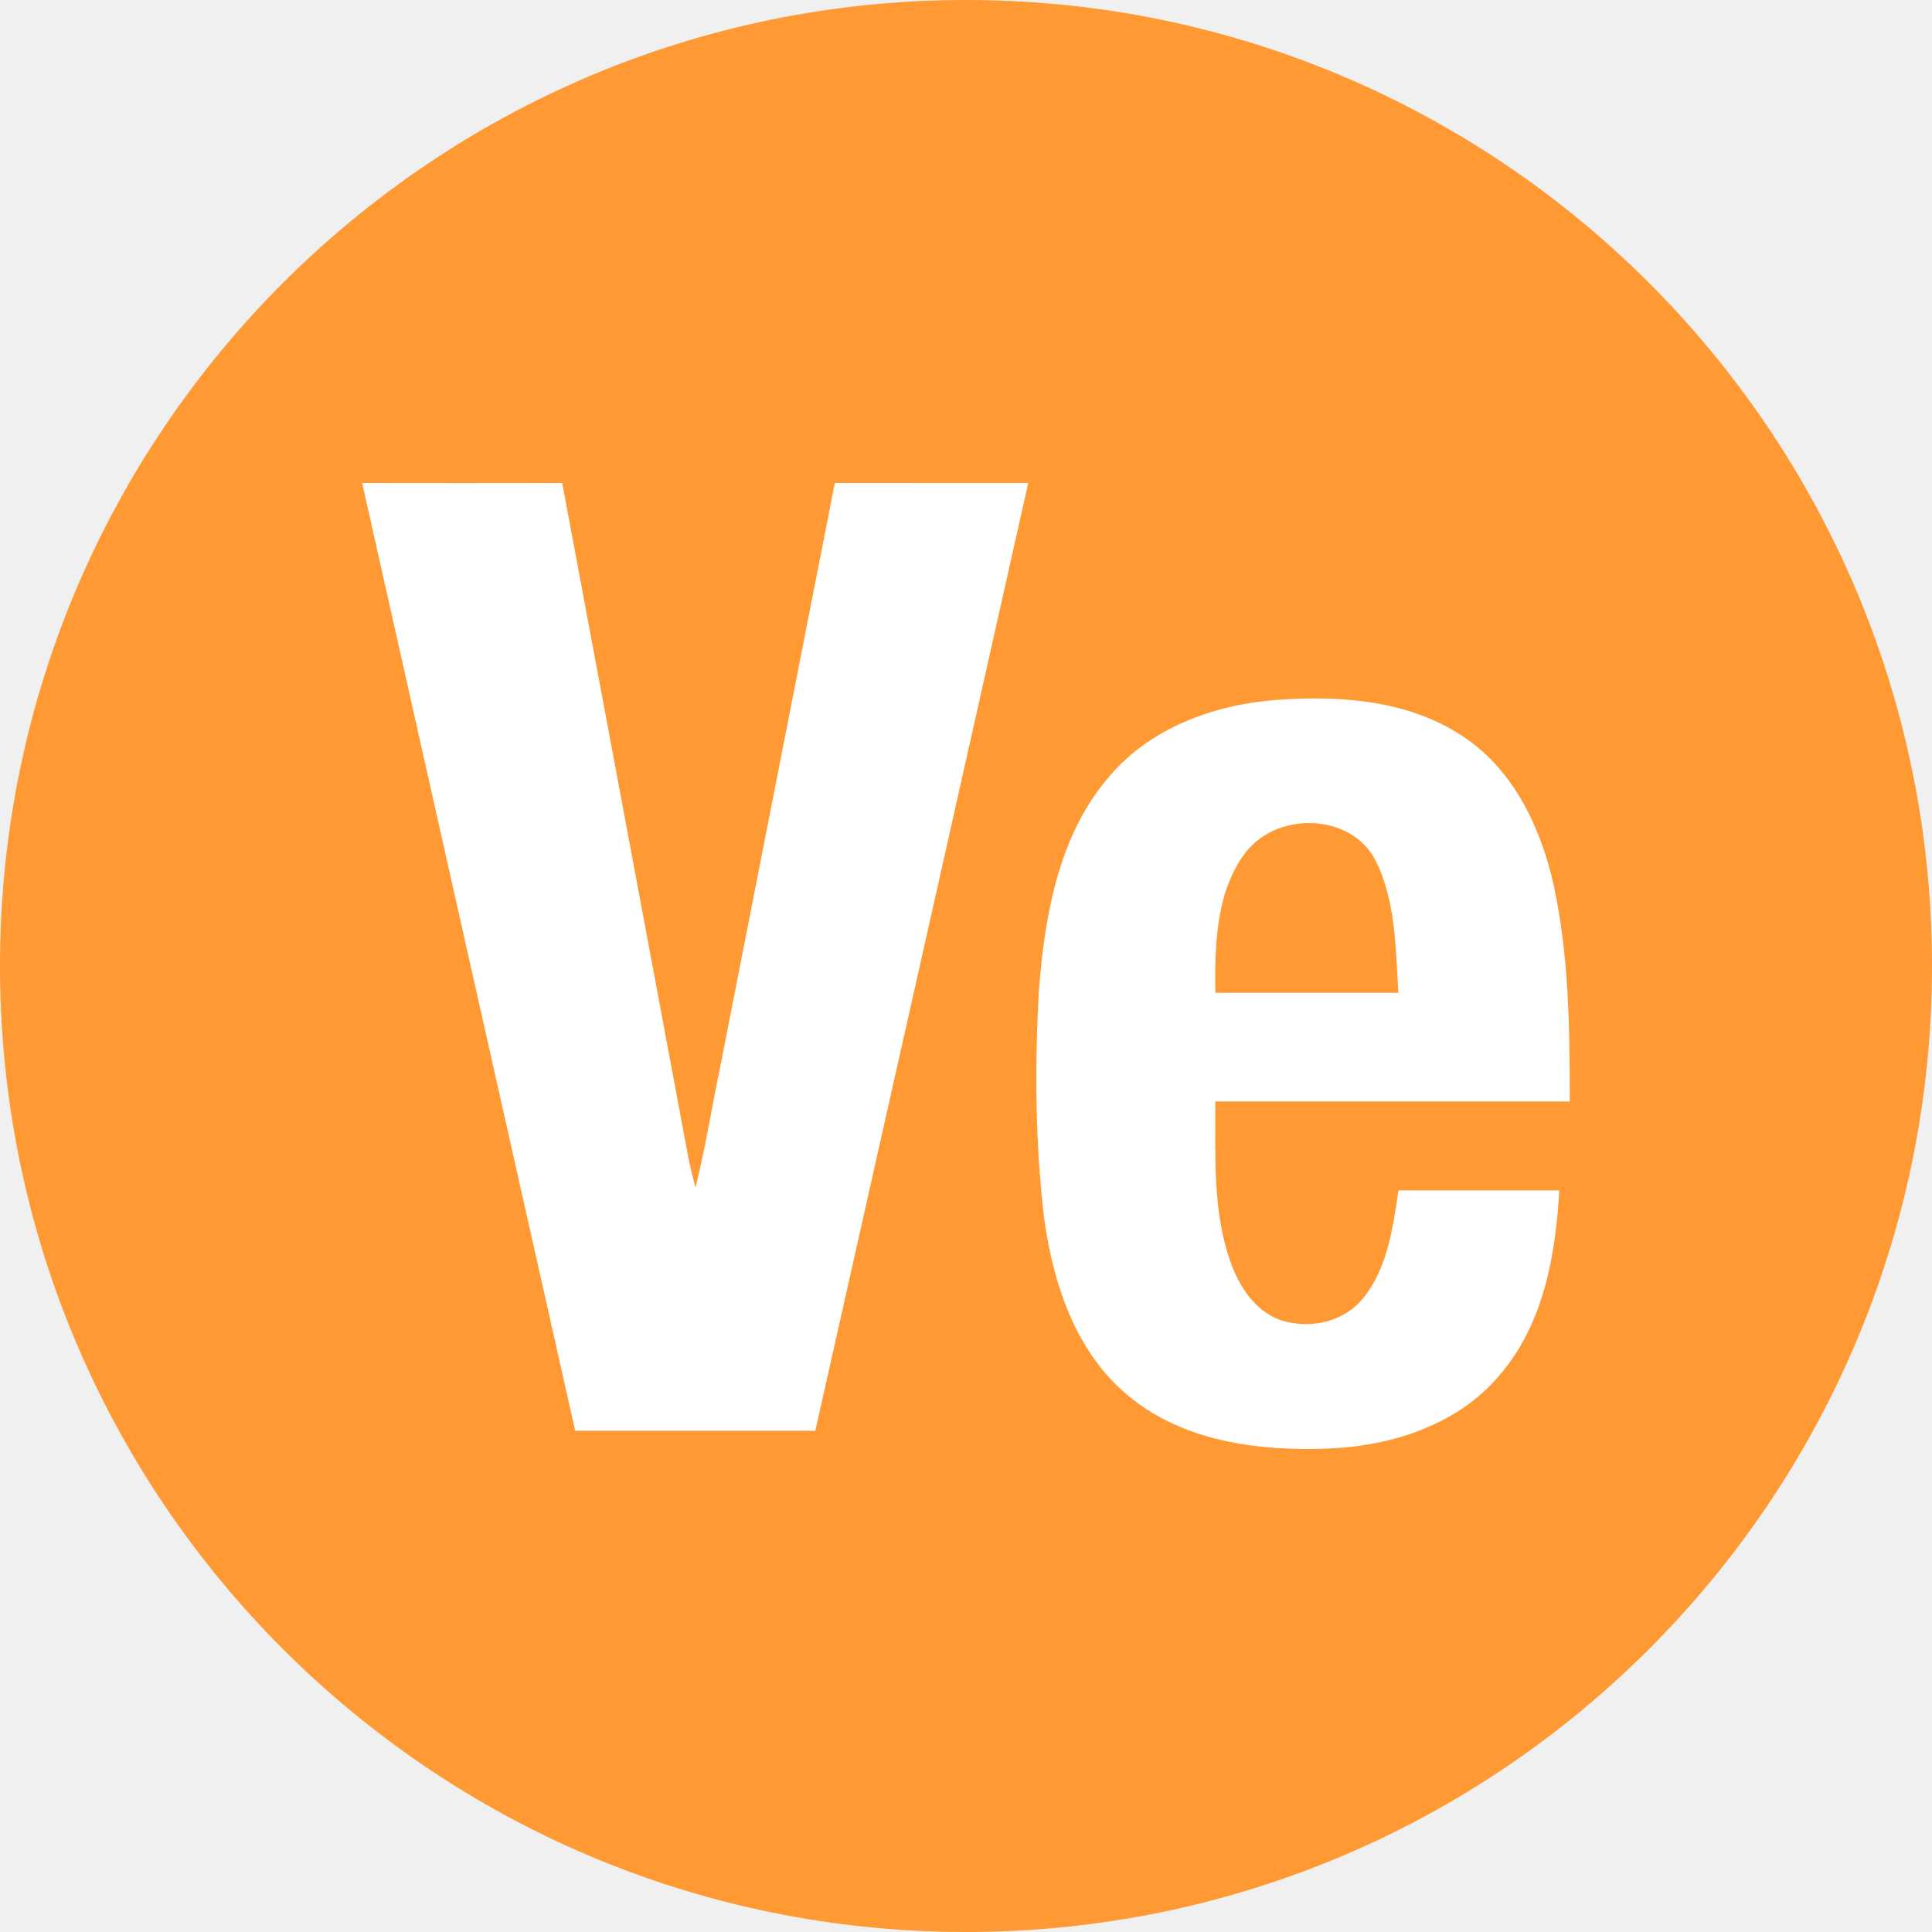
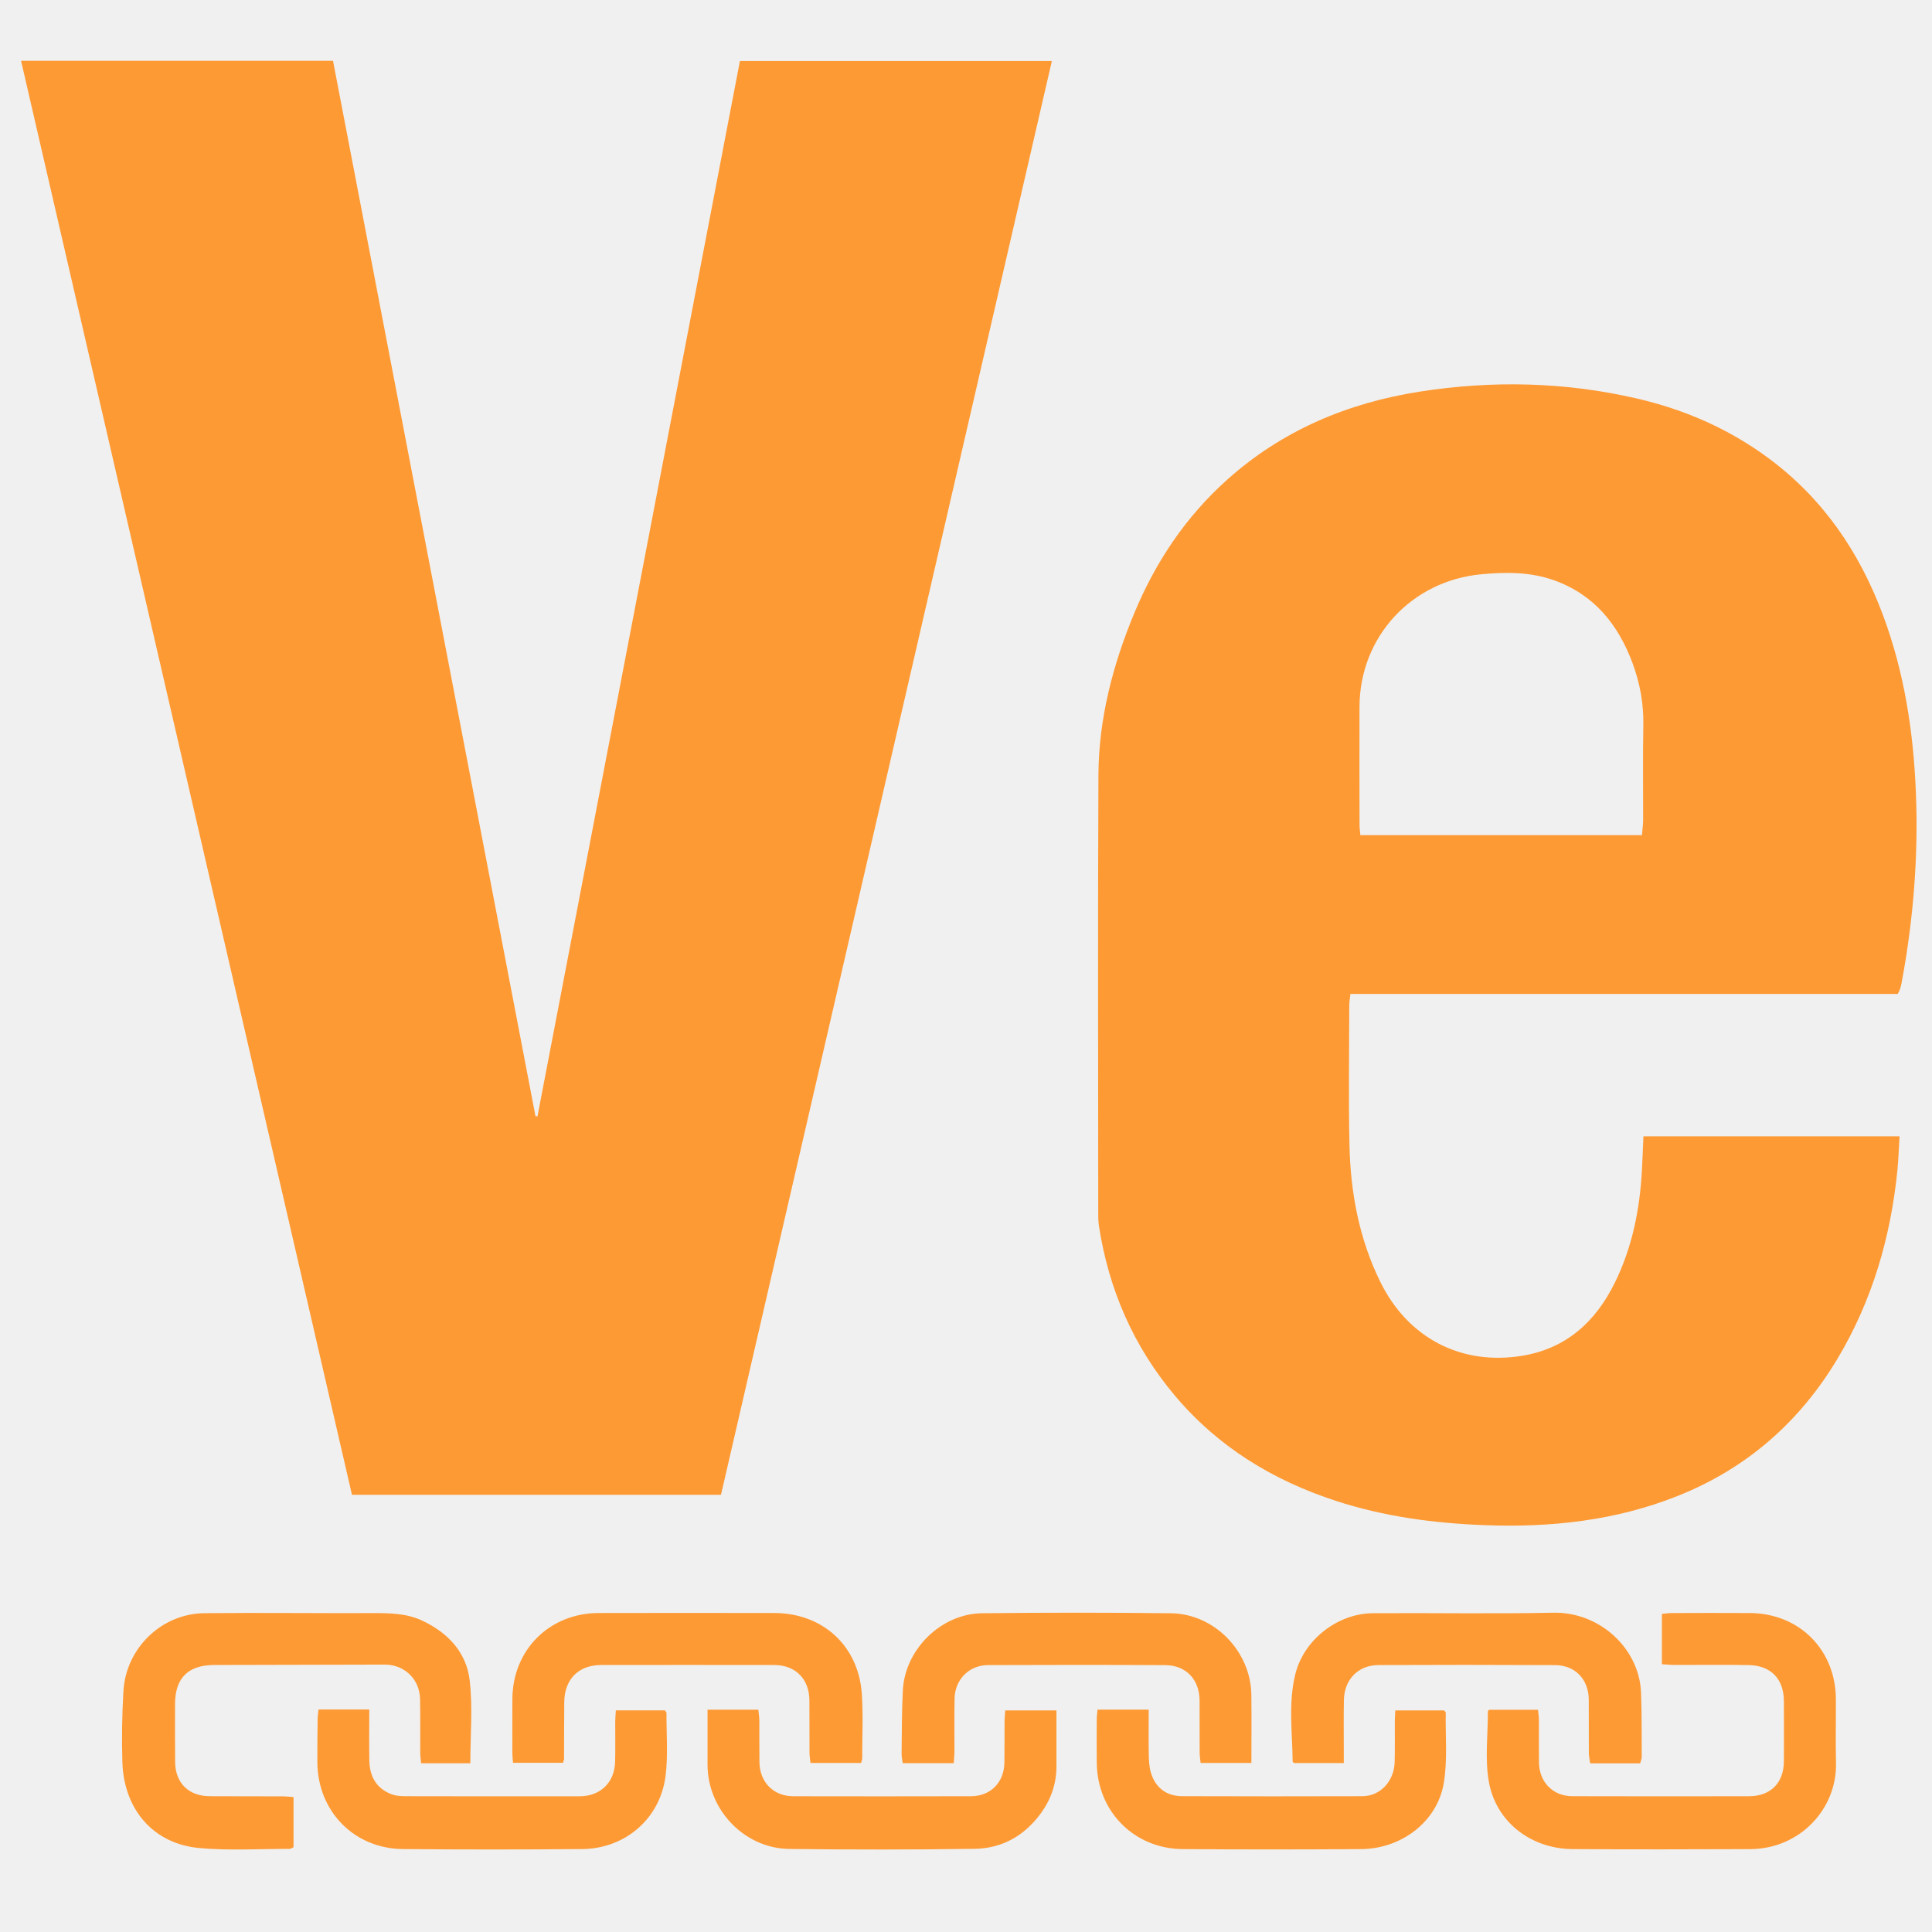
- <svg xmlns="http://www.w3.org/2000/svg" viewBox="0 0 32 32">
-   <g fill="none">
-     <circle cx="16" cy="16" r="16" fill="#F93" />
-     <path fill="#FFF" d="M6 8c1.104.002 2.209.002 3.312 0l2.091 11.18c.033.165.073.328.116.49.164-.65.267-1.314.404-1.97L13.827 8l3.204.001c-1.175 5.232-2.35 10.465-3.527 15.697H9.527C8.35 18.469 7.175 13.24 6 8.01V8zm12.314 4.932c.697-.876 1.811-1.273 2.885-1.343 1.06-.074 2.202.022 3.1.654.795.556 1.231 1.496 1.438 2.431.251 1.172.264 2.376.263 3.57h-5.87c.005.883-.05 1.794.245 2.64.143.416.41.83.834.981.452.147.996.051 1.326-.313.44-.498.532-1.196.628-1.835h2.664c-.06 1.06-.256 2.18-.95 3.013-.696.866-1.818 1.22-2.88 1.263-1.154.044-2.407-.113-3.327-.89-.855-.713-1.228-1.843-1.376-2.926-.148-1.247-.156-2.509-.087-3.762.093-1.222.314-2.516 1.106-3.484zm2.274 1.245c-.454.654-.466 1.496-.458 2.267h3.032c-.047-.733-.042-1.507-.372-2.178-.41-.828-1.706-.831-2.2-.088h-.002z" />
-   </g>
+ <svg xmlns="http://www.w3.org/2000/svg" version="1.1" id="Layer_1" x="0px" y="0px" viewBox="0 0 500 500" style="enable-background:new 0 0 500 500;" xml:space="preserve">
+   <path style="fill:#FE9A34;" d="M191.49,15.793c27.066,0,53.611,0,80.732,0c-28.569,123.8-57.073,247.317-85.63,371.066  c-31.837,0-63.537,0-95.501,0C62.545,263.156,34.026,139.57,5.451,15.737c27.082,0,53.694,0,80.734,0  c17.473,91.076,34.939,182.112,52.404,273.148c0.17,0.004,0.339,0.008,0.509,0.012C156.547,197.941,173.996,106.984,191.49,15.793z   M491.721,255.995c0.173-0.586,0.331-1.18,0.443-1.781c3.013-16.235,4.333-32.581,3.667-49.106  c-0.632-15.713-2.987-31.076-8.491-45.854c-6.06-16.267-15.428-30.116-29.542-40.599c-10.33-7.672-21.812-12.67-34.246-15.541  c-18.572-4.287-37.325-4.699-56.118-1.76c-18.708,2.926-35.593,10.031-49.836,22.781c-10.742,9.616-18.549,21.304-24.057,34.573  c-5.569,13.416-9.201,27.333-9.269,41.897c-0.176,37.519-0.059,75.04-0.05,112.56c0,1.376-0.025,2.773,0.184,4.126  c2.531,16.411,8.921,31.121,19.626,43.865c11.154,13.279,25.371,21.948,41.725,27.278c12.466,4.064,25.314,5.776,38.391,6.274  c17.176,0.654,33.939-1.145,50.024-7.552c17.942-7.147,31.697-19.254,41.51-35.754c8.825-14.839,13.574-31.074,15.332-48.204  c0.307-2.993,0.396-6.008,0.592-9.112c-22.412,0-44.315,0-66.283,0c-0.138,3.077-0.246,5.893-0.394,8.706  c-0.537,10.19-2.511,20.069-7.057,29.258c-4.954,10.014-12.526,16.951-23.915,18.819c-15.853,2.601-29.598-4.627-36.713-19.079  c-5.524-11.22-7.747-23.206-8.004-35.559c-0.25-12.018-0.064-24.045-0.048-36.069c0.001-0.882,0.172-1.764,0.294-2.931  c47.347,0,94.482,0,141.649,0C491.467,256.543,491.637,256.282,491.721,255.995z M352.055,216.131  c-0.074-0.915-0.205-1.799-0.207-2.683c-0.017-10.178-0.041-20.356-0.01-30.534c0.056-18.106,13.447-32.587,31.493-34.29  c6.393-0.603,12.701-0.633,18.812,1.54c10.353,3.681,16.586,11.364,20.326,21.364c1.946,5.206,2.925,10.56,2.824,16.163  c-0.148,8.186-0.026,16.376-0.052,24.564c-0.004,1.199-0.186,2.396-0.309,3.875C400.444,216.131,376.373,216.131,352.055,216.131z   M121.54,434.768c-0.866-7.172-5.623-12.211-12.204-15.322c-4.146-1.96-8.565-1.989-13.033-1.973  c-14.47,0.051-28.942-0.136-43.41,0.019c-11.075,0.119-20.287,9.022-20.947,20.145c-0.362,6.104-0.463,12.244-0.278,18.356  c0.372,12.298,8.012,21.172,19.845,22.271c7.742,0.719,15.599,0.211,23.404,0.226c0.34,0.001,0.68-0.271,1.05-0.429  c0-4.313,0-8.553,0-12.982c-1.081-0.074-1.976-0.184-2.871-0.187c-6.278-0.021-12.557,0.007-18.835-0.034  c-5.477-0.036-8.89-3.437-8.937-8.89c-0.043-4.976-0.028-9.953-0.024-14.93c0.005-6.76,3.384-10.126,10.158-10.141  c14.696-0.034,29.391-0.071,44.087-0.102c5.119-0.011,9.059,3.758,9.166,8.921c0.096,4.592,0.016,9.188,0.042,13.781  c0.005,0.888,0.138,1.775,0.226,2.832c4.375,0,8.538,0,12.743,0C121.724,448.933,122.384,441.76,121.54,434.768z M433.298,430.887  c6.429,0.015,12.859-0.092,19.286,0.036c5.748,0.114,9.055,3.602,9.085,9.303c0.027,5.205,0.03,10.411-0.001,15.616  c-0.034,5.572-3.43,9.01-9.039,9.023c-15.234,0.034-30.467,0.025-45.701-0.01c-5.031-0.012-8.589-3.654-8.641-8.75  c-0.038-3.674,0.004-7.349-0.02-11.023c-0.005-0.814-0.137-1.627-0.225-2.595c-4.421,0-8.637,0-12.692,0  c-0.201,0.291-0.282,0.353-0.281,0.414c0.009,6.031-0.784,12.199,0.216,18.062c1.794,10.512,10.907,17.51,21.697,17.583  c15.31,0.104,30.621,0.063,45.931,0.009c12.961-0.046,22.53-10.483,22.242-22.324c-0.134-5.508,0.007-11.023-0.029-16.535  c-0.083-12.748-9.457-22.146-22.205-22.241c-6.736-0.05-13.473-0.017-20.21-0.002c-0.814,0.002-1.628,0.128-2.614,0.211  c0,4.366,0,8.527,0,13.031C431.353,430.773,432.325,430.885,433.298,430.887z M424.88,454.722  c-0.034-5.586,0.043-11.177-0.186-16.755c-0.461-11.231-10.549-20.853-22.772-20.598c-15.533,0.324-31.078,0.026-46.616,0.128  c-9.142,0.06-17.865,6.857-20.075,15.755c-1.849,7.442-0.779,15.058-0.692,22.605c0.001,0.117,0.178,0.232,0.333,0.42  c4.173,0,8.399,0,12.901,0c0-1.081,0-1.908,0-2.735c0.003-4.516-0.059-9.034,0.025-13.549c0.099-5.33,3.69-9.053,8.95-9.076  c15.233-0.068,30.467-0.066,45.699,0.012c5.221,0.027,8.696,3.712,8.725,8.93c0.026,4.593-0.015,9.186,0.017,13.779  c0.006,0.872,0.213,1.742,0.339,2.705c4.435,0,8.608,0,12.946,0C424.669,455.591,424.882,455.156,424.88,454.722z M145.702,456.209  c0.151-0.525,0.268-0.743,0.269-0.962c0.024-4.898,0.014-9.795,0.056-14.693c0.051-5.971,3.682-9.645,9.586-9.654  c14.924-0.021,29.848-0.022,44.773,0.001c5.447,0.008,9.026,3.59,9.086,9.076c0.05,4.515-0.004,9.031,0.021,13.546  c0.005,0.881,0.162,1.761,0.257,2.731c4.535,0,8.826,0,13.094,0c0.143-0.546,0.287-0.837,0.287-1.129  c-0.001-5.586,0.286-11.193-0.094-16.755c-0.851-12.456-10.137-20.902-22.652-20.924c-15.154-0.027-30.308-0.033-45.461,0.002  c-12.714,0.03-22.237,9.521-22.32,22.186c-0.031,4.745-0.017,9.49-0.004,14.235c0.002,0.741,0.108,1.481,0.175,2.34  C137.361,456.209,141.571,456.209,145.702,456.209z M247.008,453.33c0.019-4.592-0.054-9.186,0.035-13.777  c0.095-4.878,3.757-8.608,8.626-8.628c15.308-0.062,30.616-0.071,45.924,0.012c5.345,0.029,8.817,3.729,8.858,9.094  c0.034,4.516-0.008,9.032,0.016,13.548c0.005,0.878,0.159,1.755,0.249,2.675c4.473,0,8.688,0,13.144,0  c0-6.081,0.065-11.888-0.014-17.694c-0.151-11.195-9.57-20.917-20.804-21.05c-16.3-0.193-32.606-0.189-48.906,0  c-10.574,0.122-19.916,9.336-20.476,19.884c-0.292,5.496-0.25,11.01-0.327,16.516c-0.01,0.733,0.171,1.468,0.288,2.398  c4.419,0,8.649,0,13.21,0C246.905,455.127,247.005,454.229,247.008,453.33z M183.11,456.785  c0.045,11.606,9.536,21.577,21.158,21.722c15.994,0.199,31.994,0.201,47.987-0.034c7.122-0.105,12.928-3.419,17.155-9.245  c2.637-3.634,4.019-7.701,4-12.223c-0.019-4.708-0.004-9.416-0.004-14.347c-4.52,0-8.802,0-13.255,0  c-0.071,1.163-0.166,2.064-0.173,2.966c-0.026,3.521,0.018,7.042-0.042,10.562c-0.087,5.132-3.579,8.665-8.68,8.677  c-15.307,0.038-30.615,0.038-45.923,0.006c-5.168-0.011-8.724-3.632-8.794-8.859c-0.048-3.597,0.004-7.195-0.027-10.792  c-0.007-0.883-0.162-1.764-0.259-2.758c-4.391,0-8.547,0-13.146,0C183.107,447.474,183.092,452.13,183.11,456.785z M283.845,444.871  c-0.017,3.828-0.052,7.657,0.002,11.485c0.173,12.481,9.7,22.096,22.224,22.191c15.389,0.116,30.78,0.106,46.168,0.003  c10.456-0.07,19.721-7.097,21.403-17.055c1.005-5.951,0.407-12.174,0.516-18.275c0.002-0.117-0.172-0.237-0.425-0.564  c-4.057,0-8.269,0-12.633,0c-0.049,1.086-0.113,1.916-0.118,2.746c-0.019,3.522,0.046,7.046-0.045,10.565  c-0.129,5.023-3.705,8.875-8.38,8.89c-15.542,0.05-31.085,0.043-46.628-0.006c-4.077-0.013-6.975-2.242-8.105-6.184  c-0.413-1.441-0.491-3.01-0.518-4.525c-0.069-3.873-0.023-7.748-0.023-11.687c-4.604,0-8.84,0-13.25,0  C283.958,443.386,283.848,444.128,283.845,444.871z M82.204,444.837c-0.043,3.75-0.097,7.501-0.072,11.25  c0.085,12.664,9.504,22.337,22.161,22.452c15.462,0.141,30.927,0.139,46.389-0.001c11.078-0.1,20.101-7.816,21.544-18.791  c0.712-5.411,0.221-10.981,0.261-16.479c0.001-0.125-0.158-0.25-0.413-0.629c-4.049,0-8.268,0-12.693,0  c-0.064,1.115-0.155,2.012-0.16,2.91c-0.019,3.445,0.057,6.891-0.027,10.334c-0.133,5.421-3.782,8.983-9.2,8.991  c-15.08,0.022-30.161,0.02-45.241-0.017c-1.198-0.003-2.481-0.126-3.577-0.564c-3.866-1.547-5.523-4.669-5.591-8.678  c-0.074-4.34-0.017-8.682-0.017-13.189c-4.457,0-8.625,0-13.139,0C82.34,443.349,82.213,444.092,82.204,444.837z" />
</svg>
